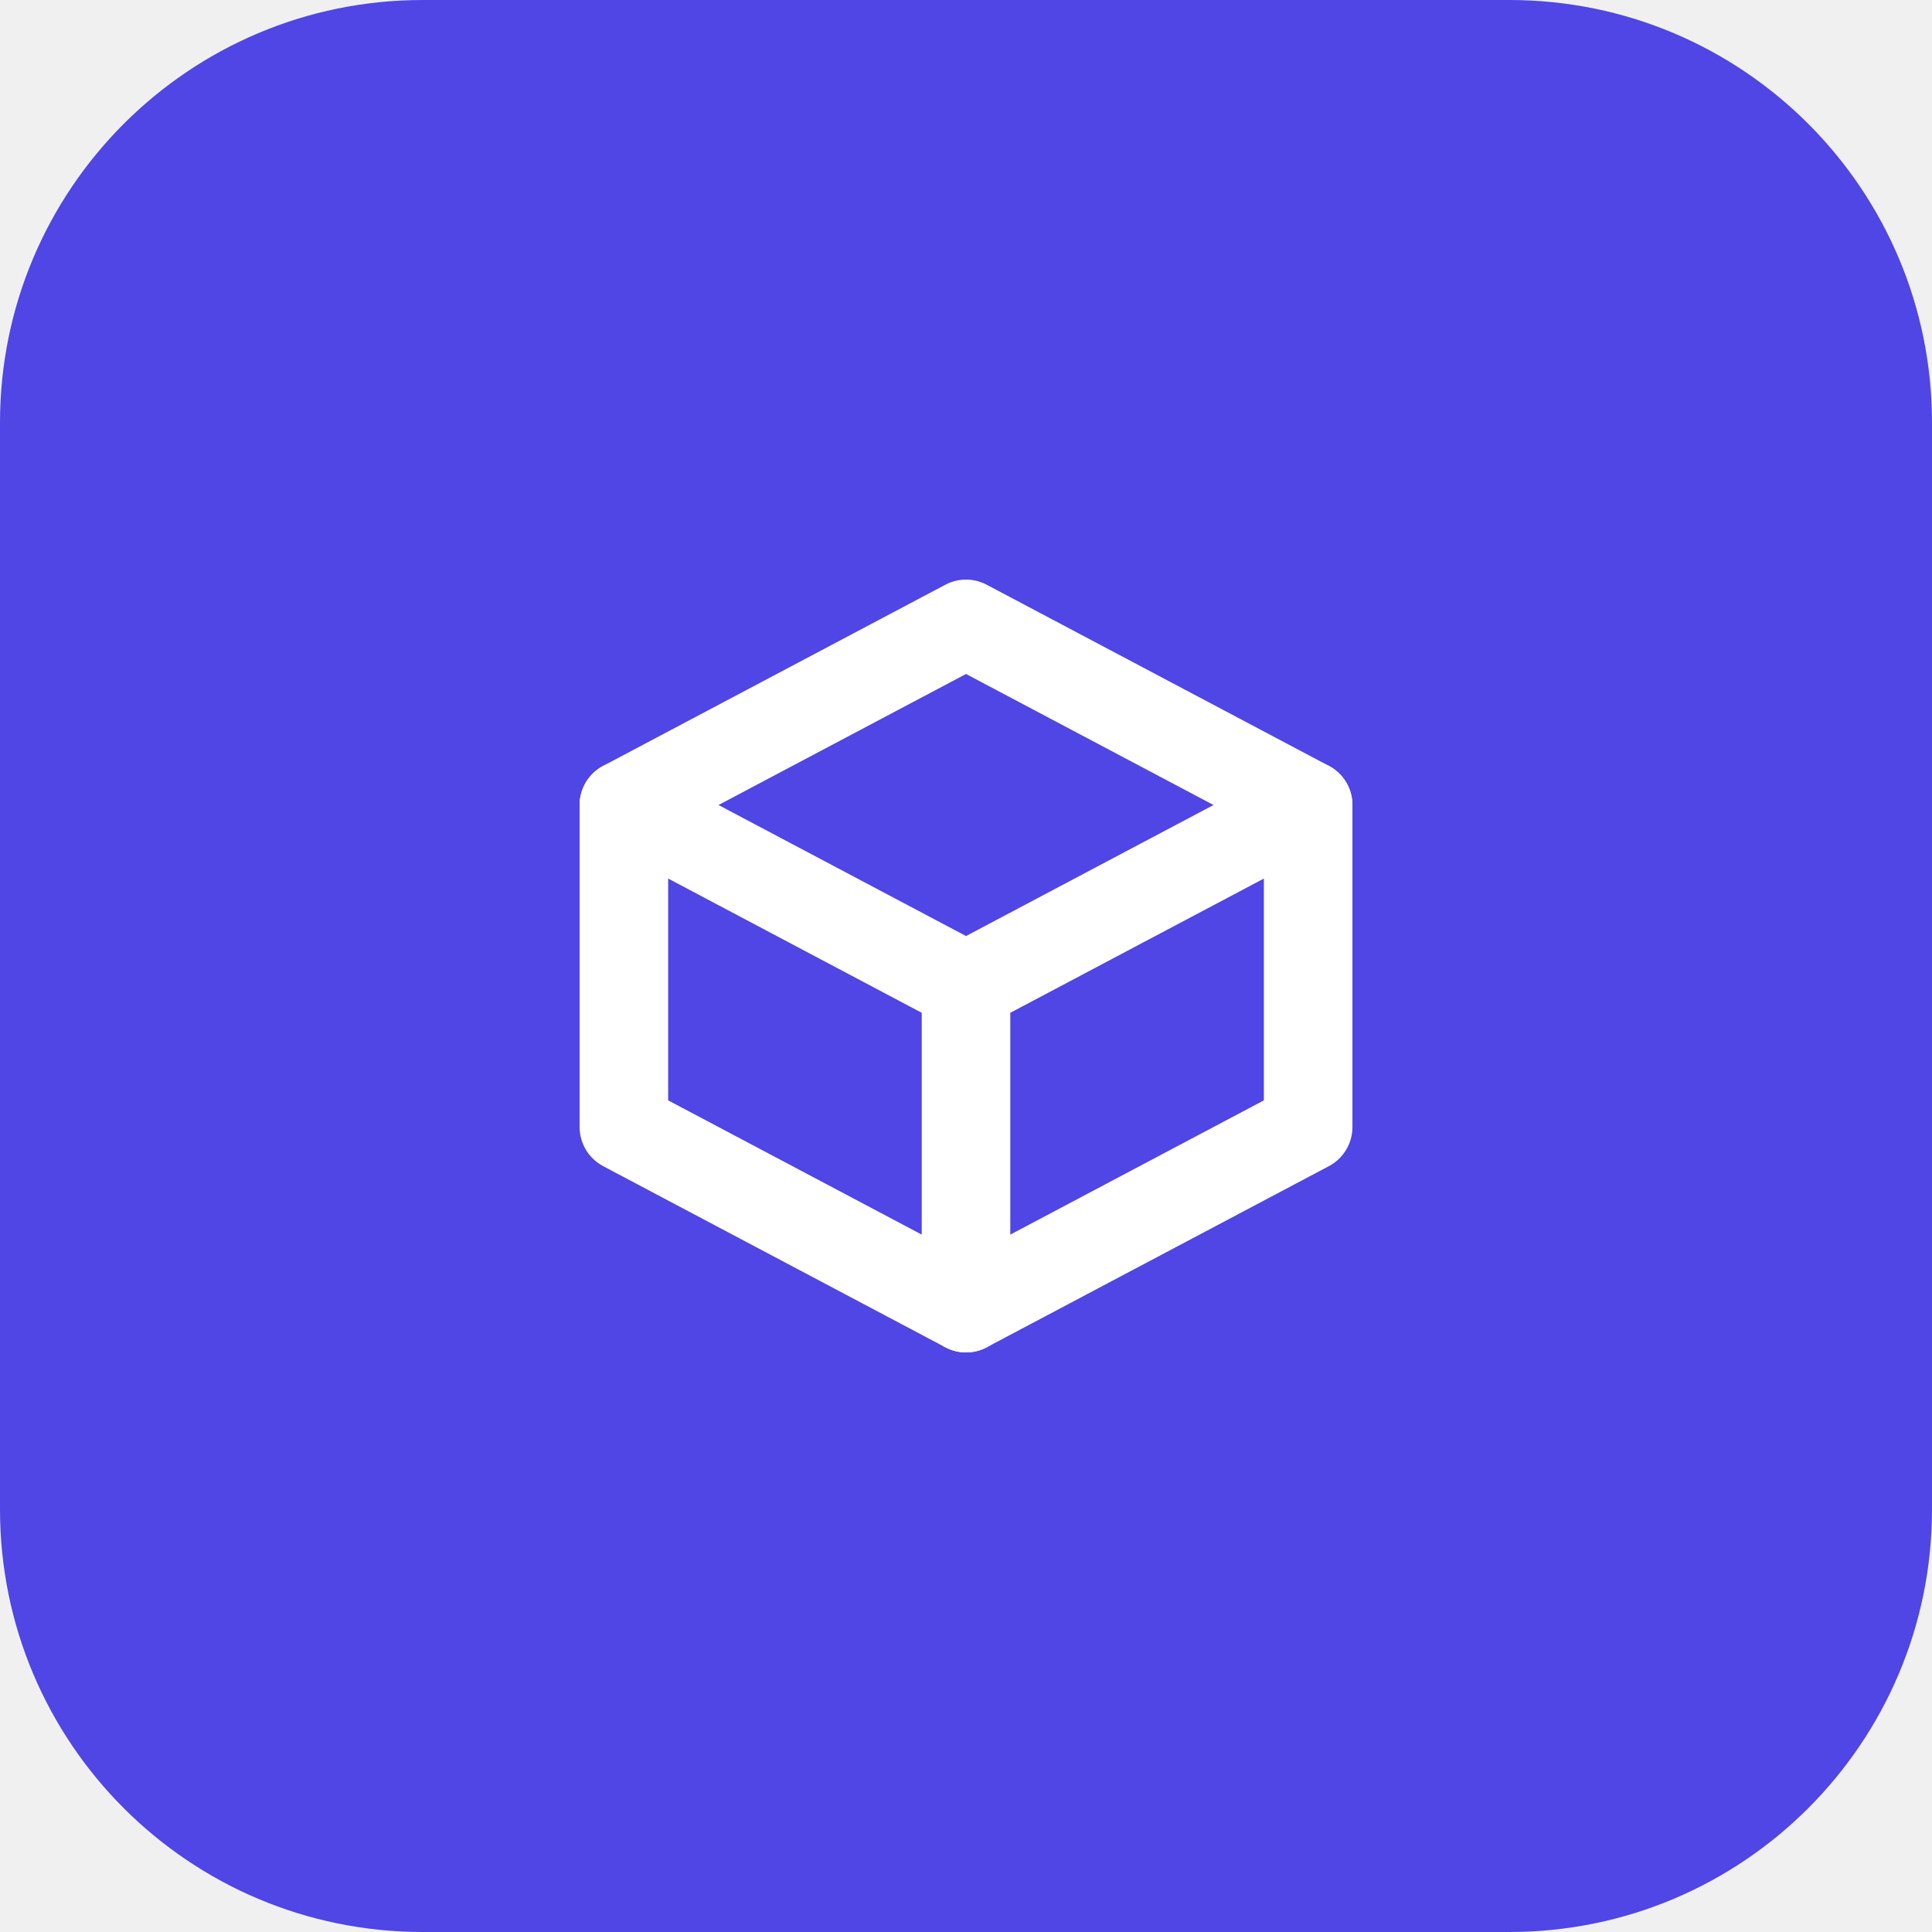
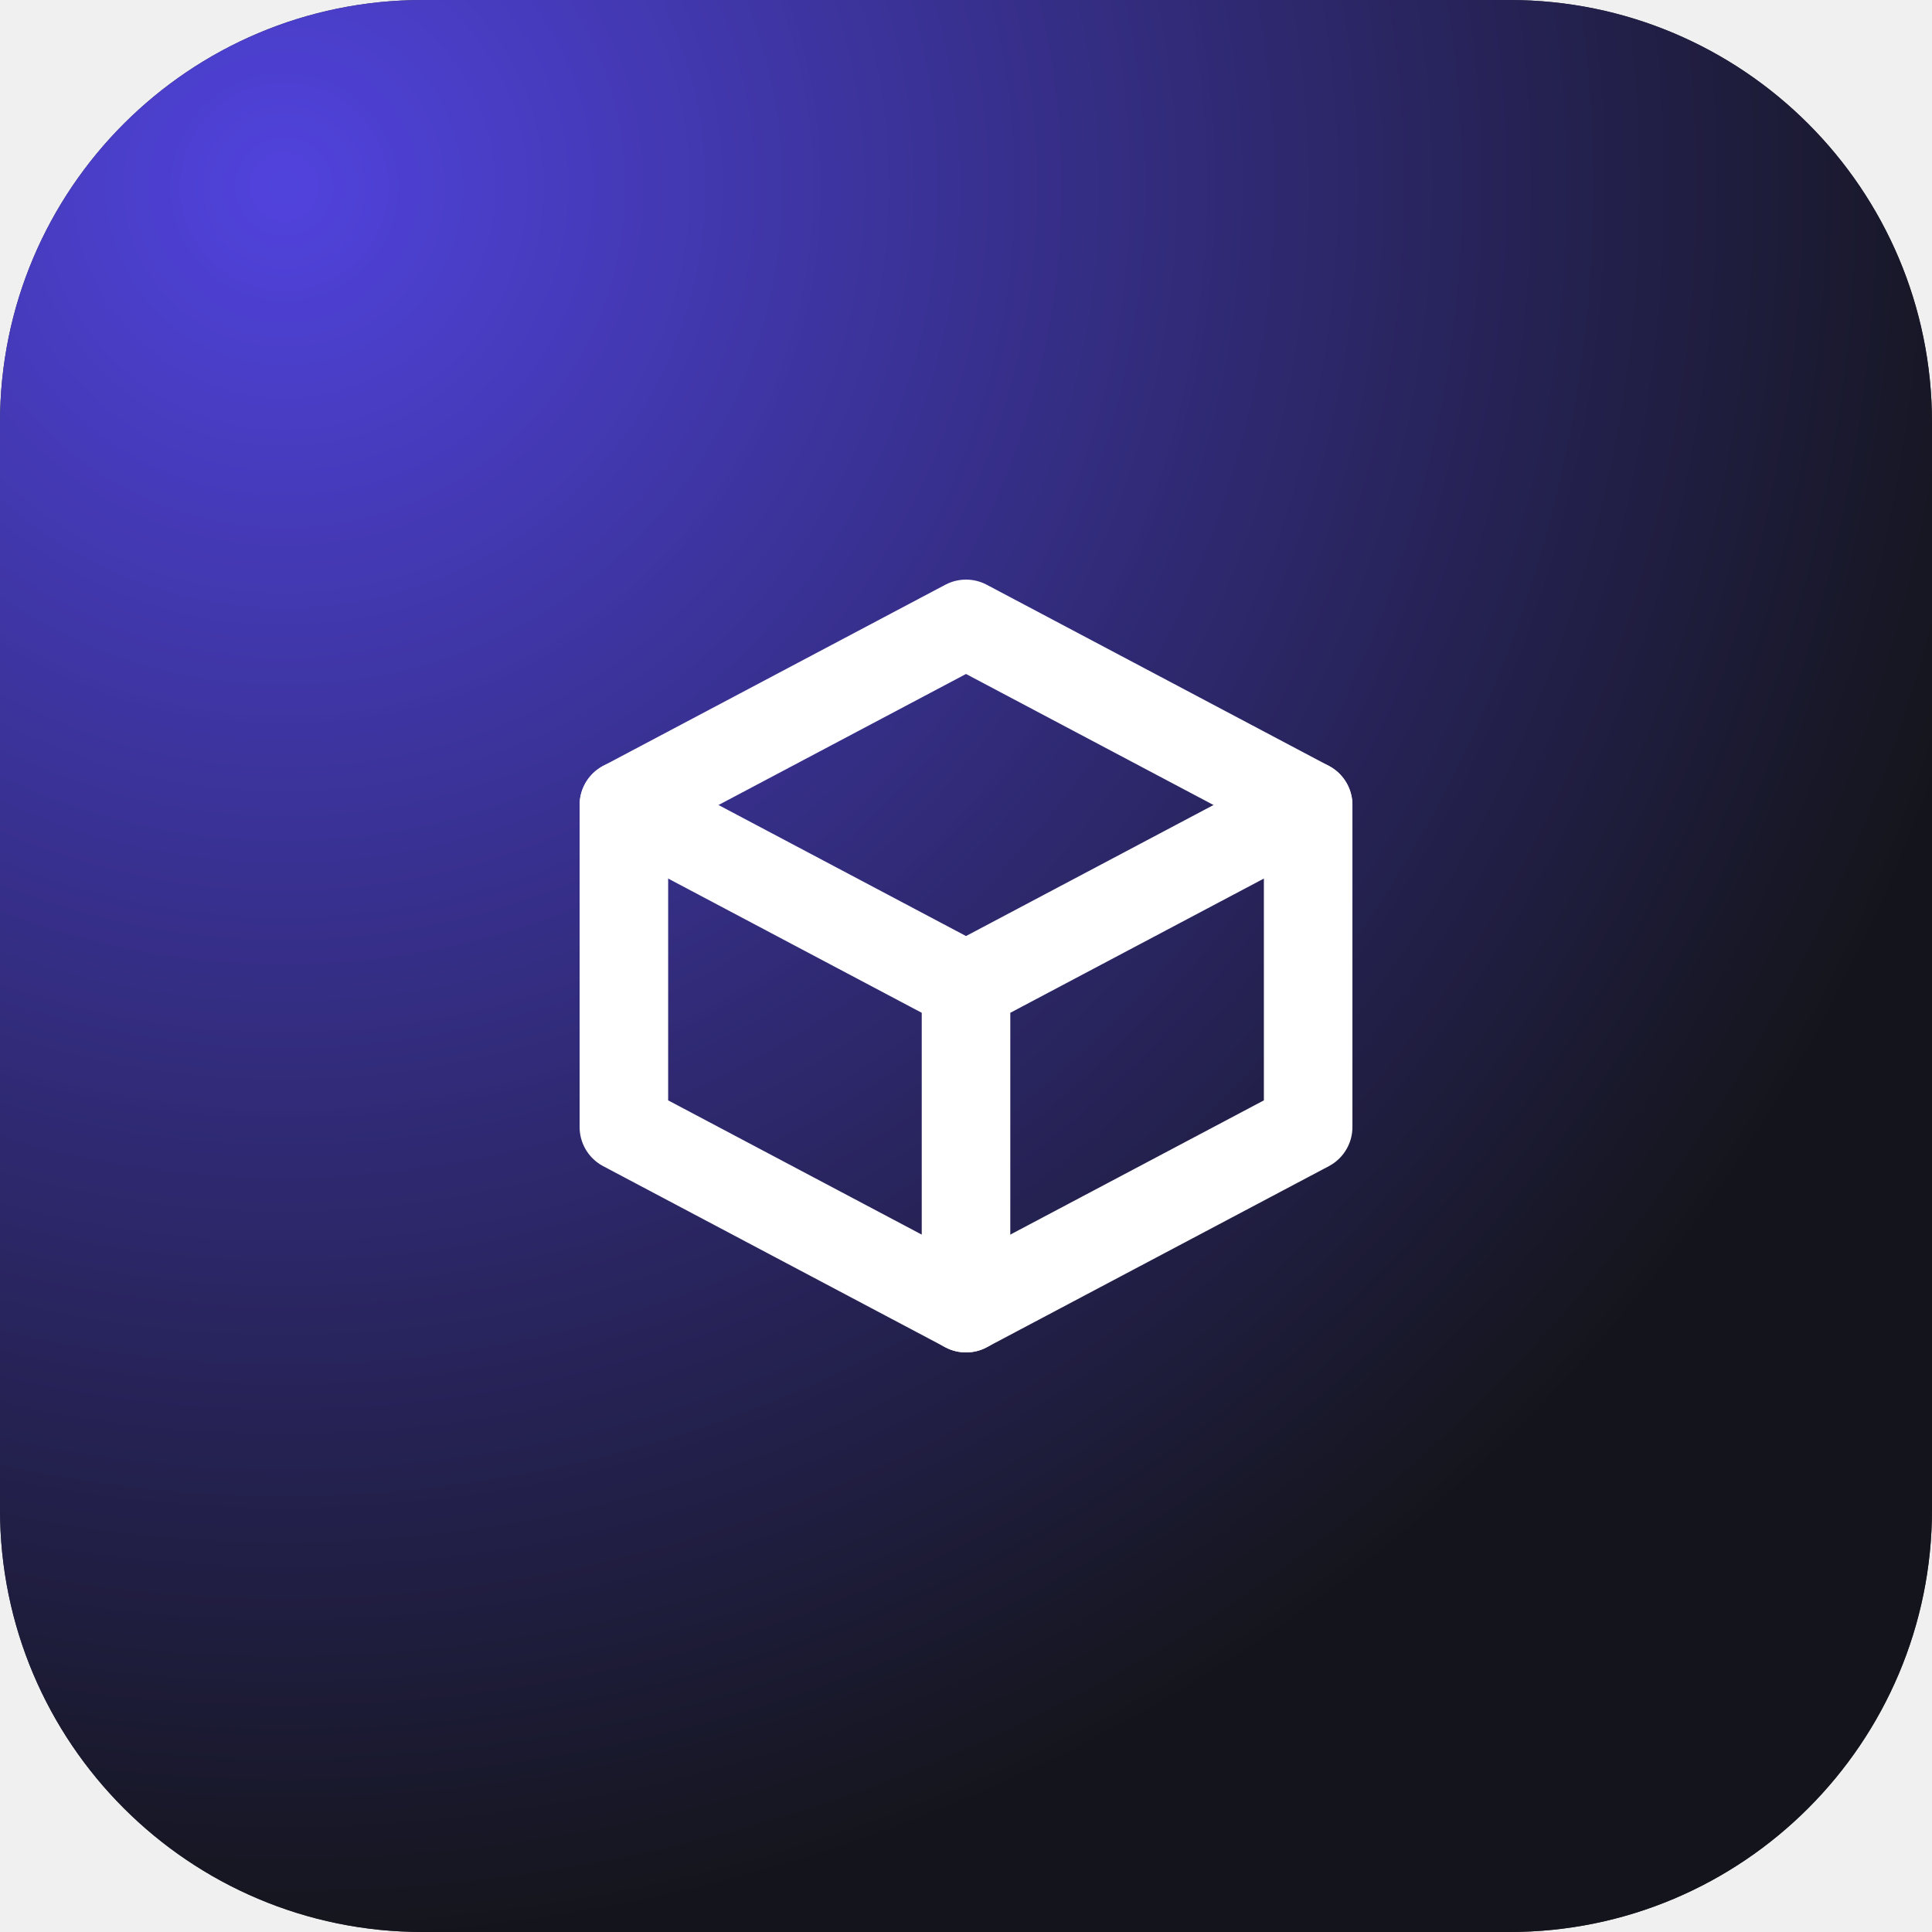
<svg xmlns="http://www.w3.org/2000/svg" viewBox="0 0 512 512">
-   <rect width="512" height="512" rx="112" fill="#4f46e5" />
+   <defs>
+     <radialGradient id="l" cx=".15" cy=".1" r=".9">
+       <stop offset="0" stop-color="#5b4bff" />
+       <stop offset="1" stop-color="#14151c" />
+     </radialGradient>
+   </defs>
+   <rect width="512" height="512" rx="112" fill="#14151c" />
+   <rect width="512" height="512" rx="112" fill="url(#l)" opacity=".85" />
  <g transform="translate(128 128) scale(10.667)" fill="none" stroke="#ffffff" stroke-width="2.2" stroke-linecap="round" stroke-linejoin="round">
    <path d="M3.5 8 12 3.5 20.5 8v8L12 20.5 3.5 16Z" />
    <path d="M3.5 8 12 12.5 20.5 8M12 12.5v8" />
  </g>
</svg>
